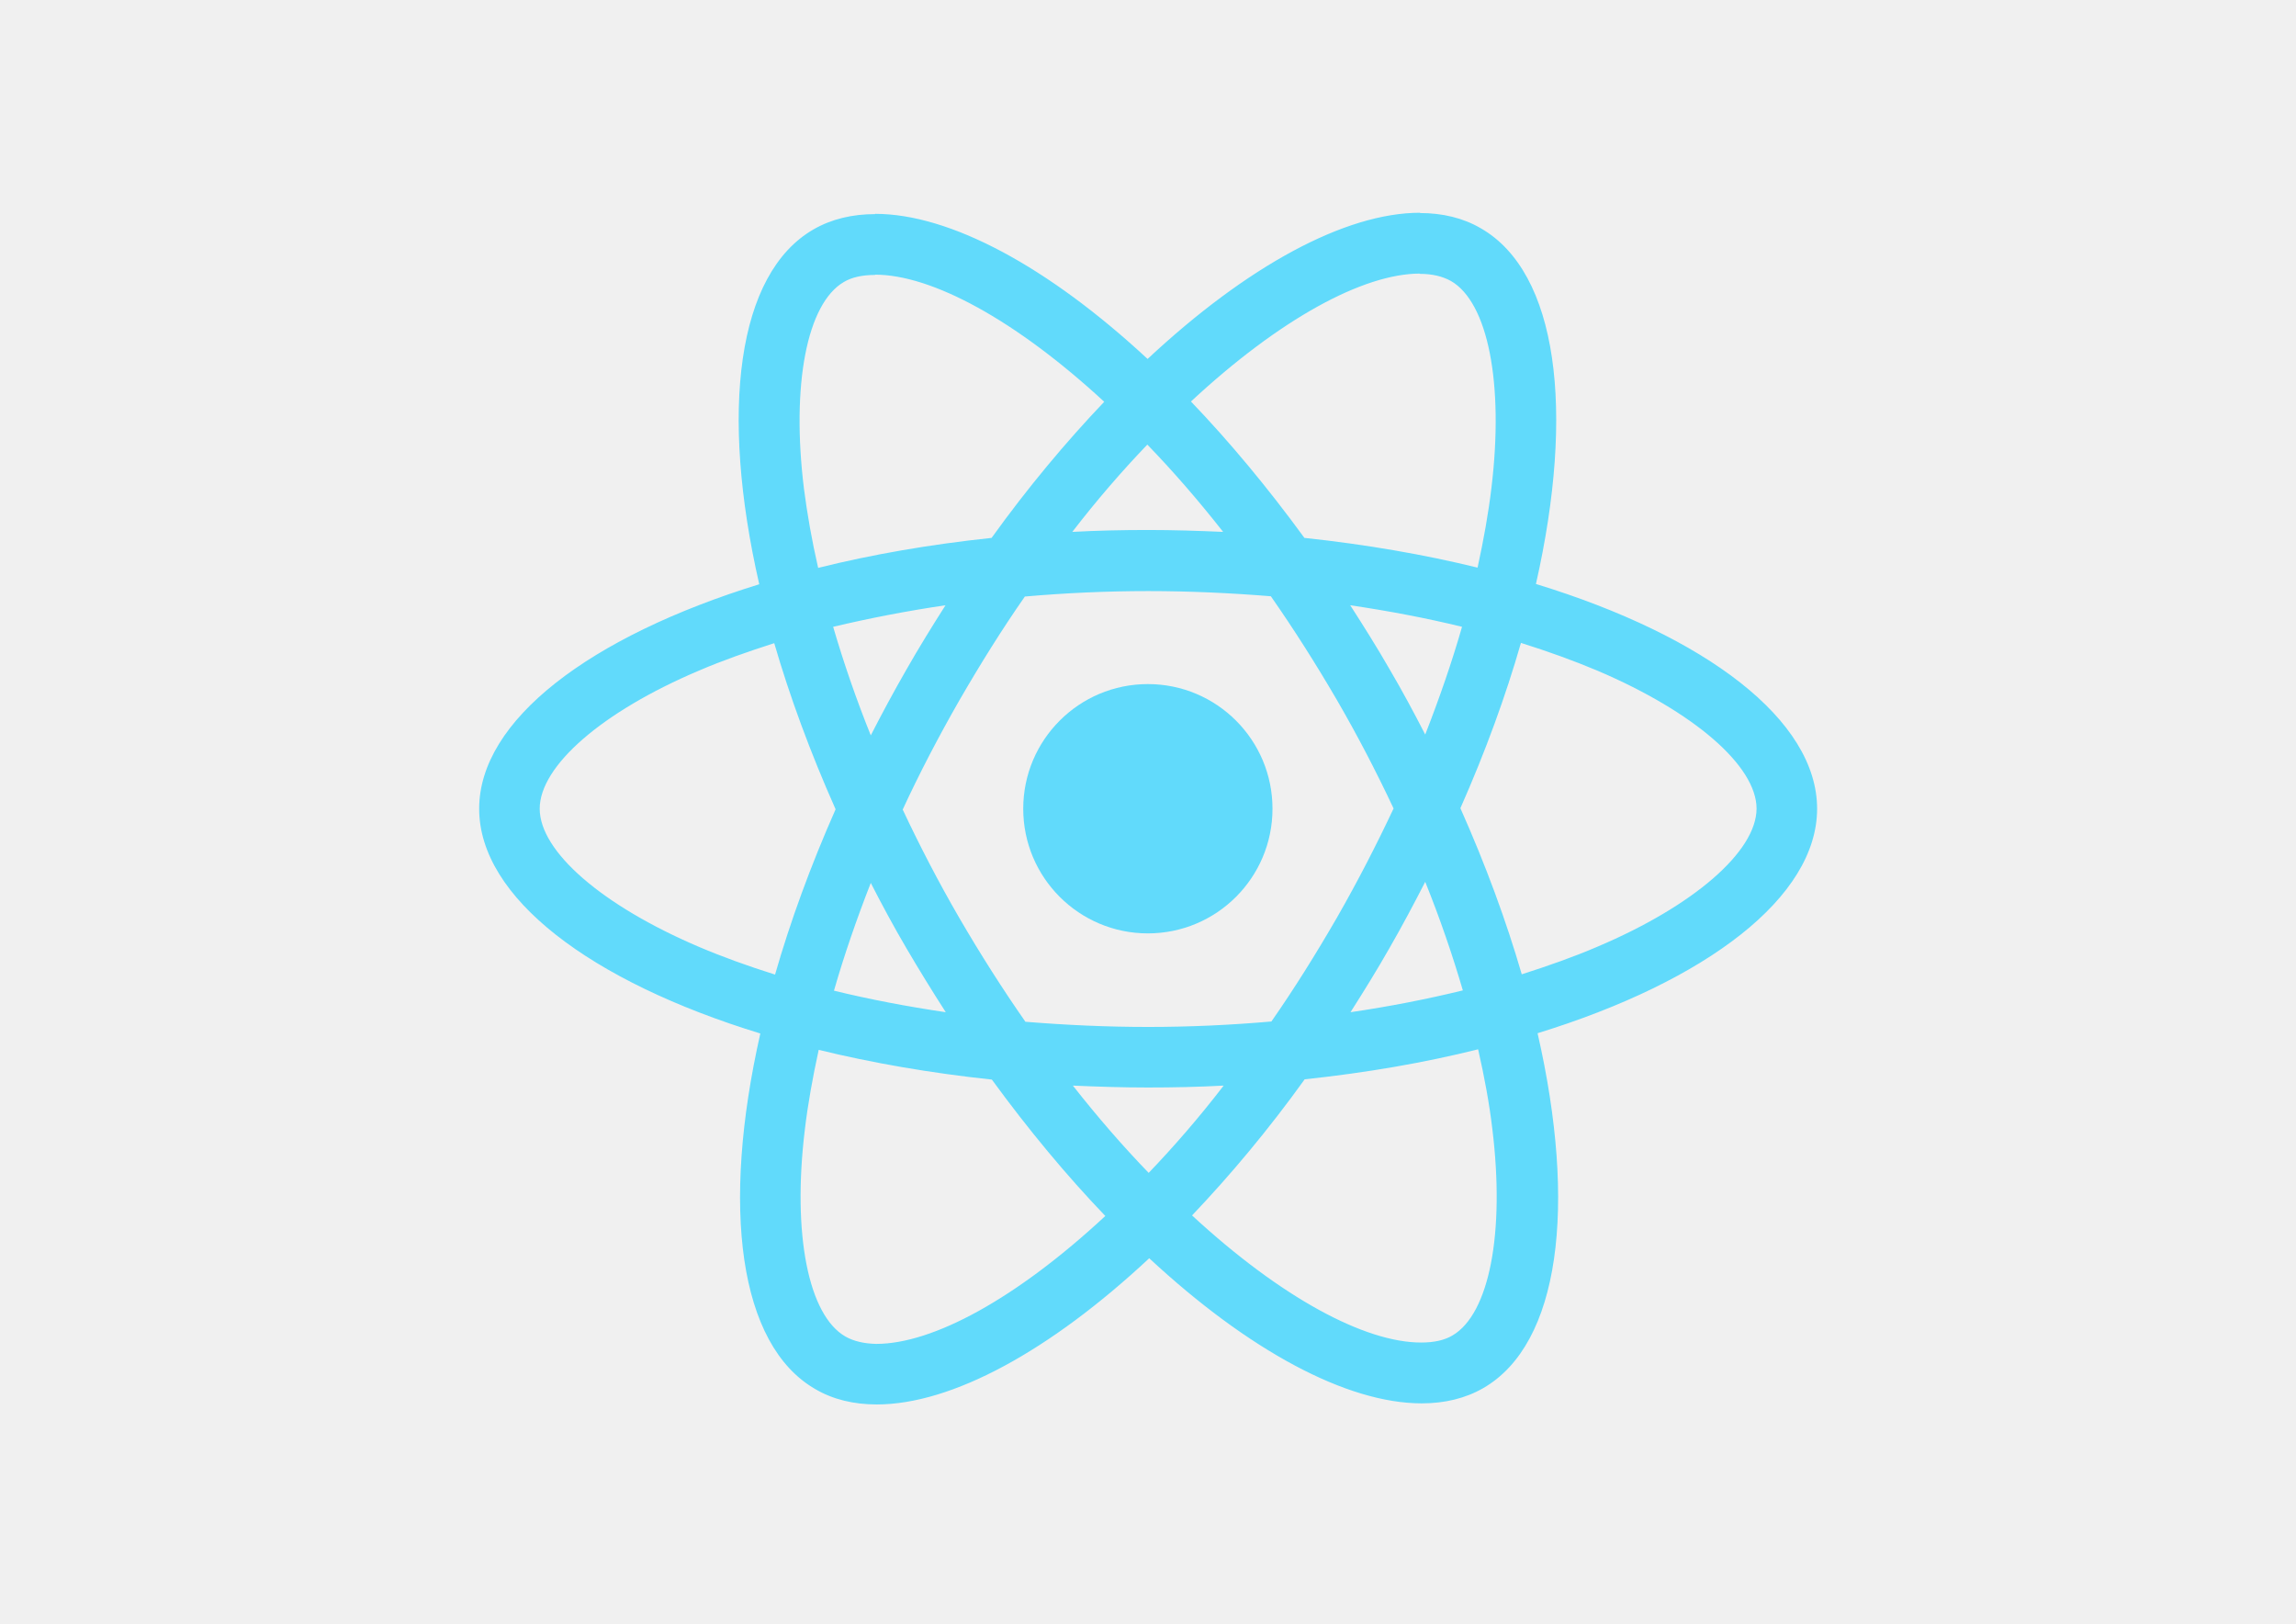
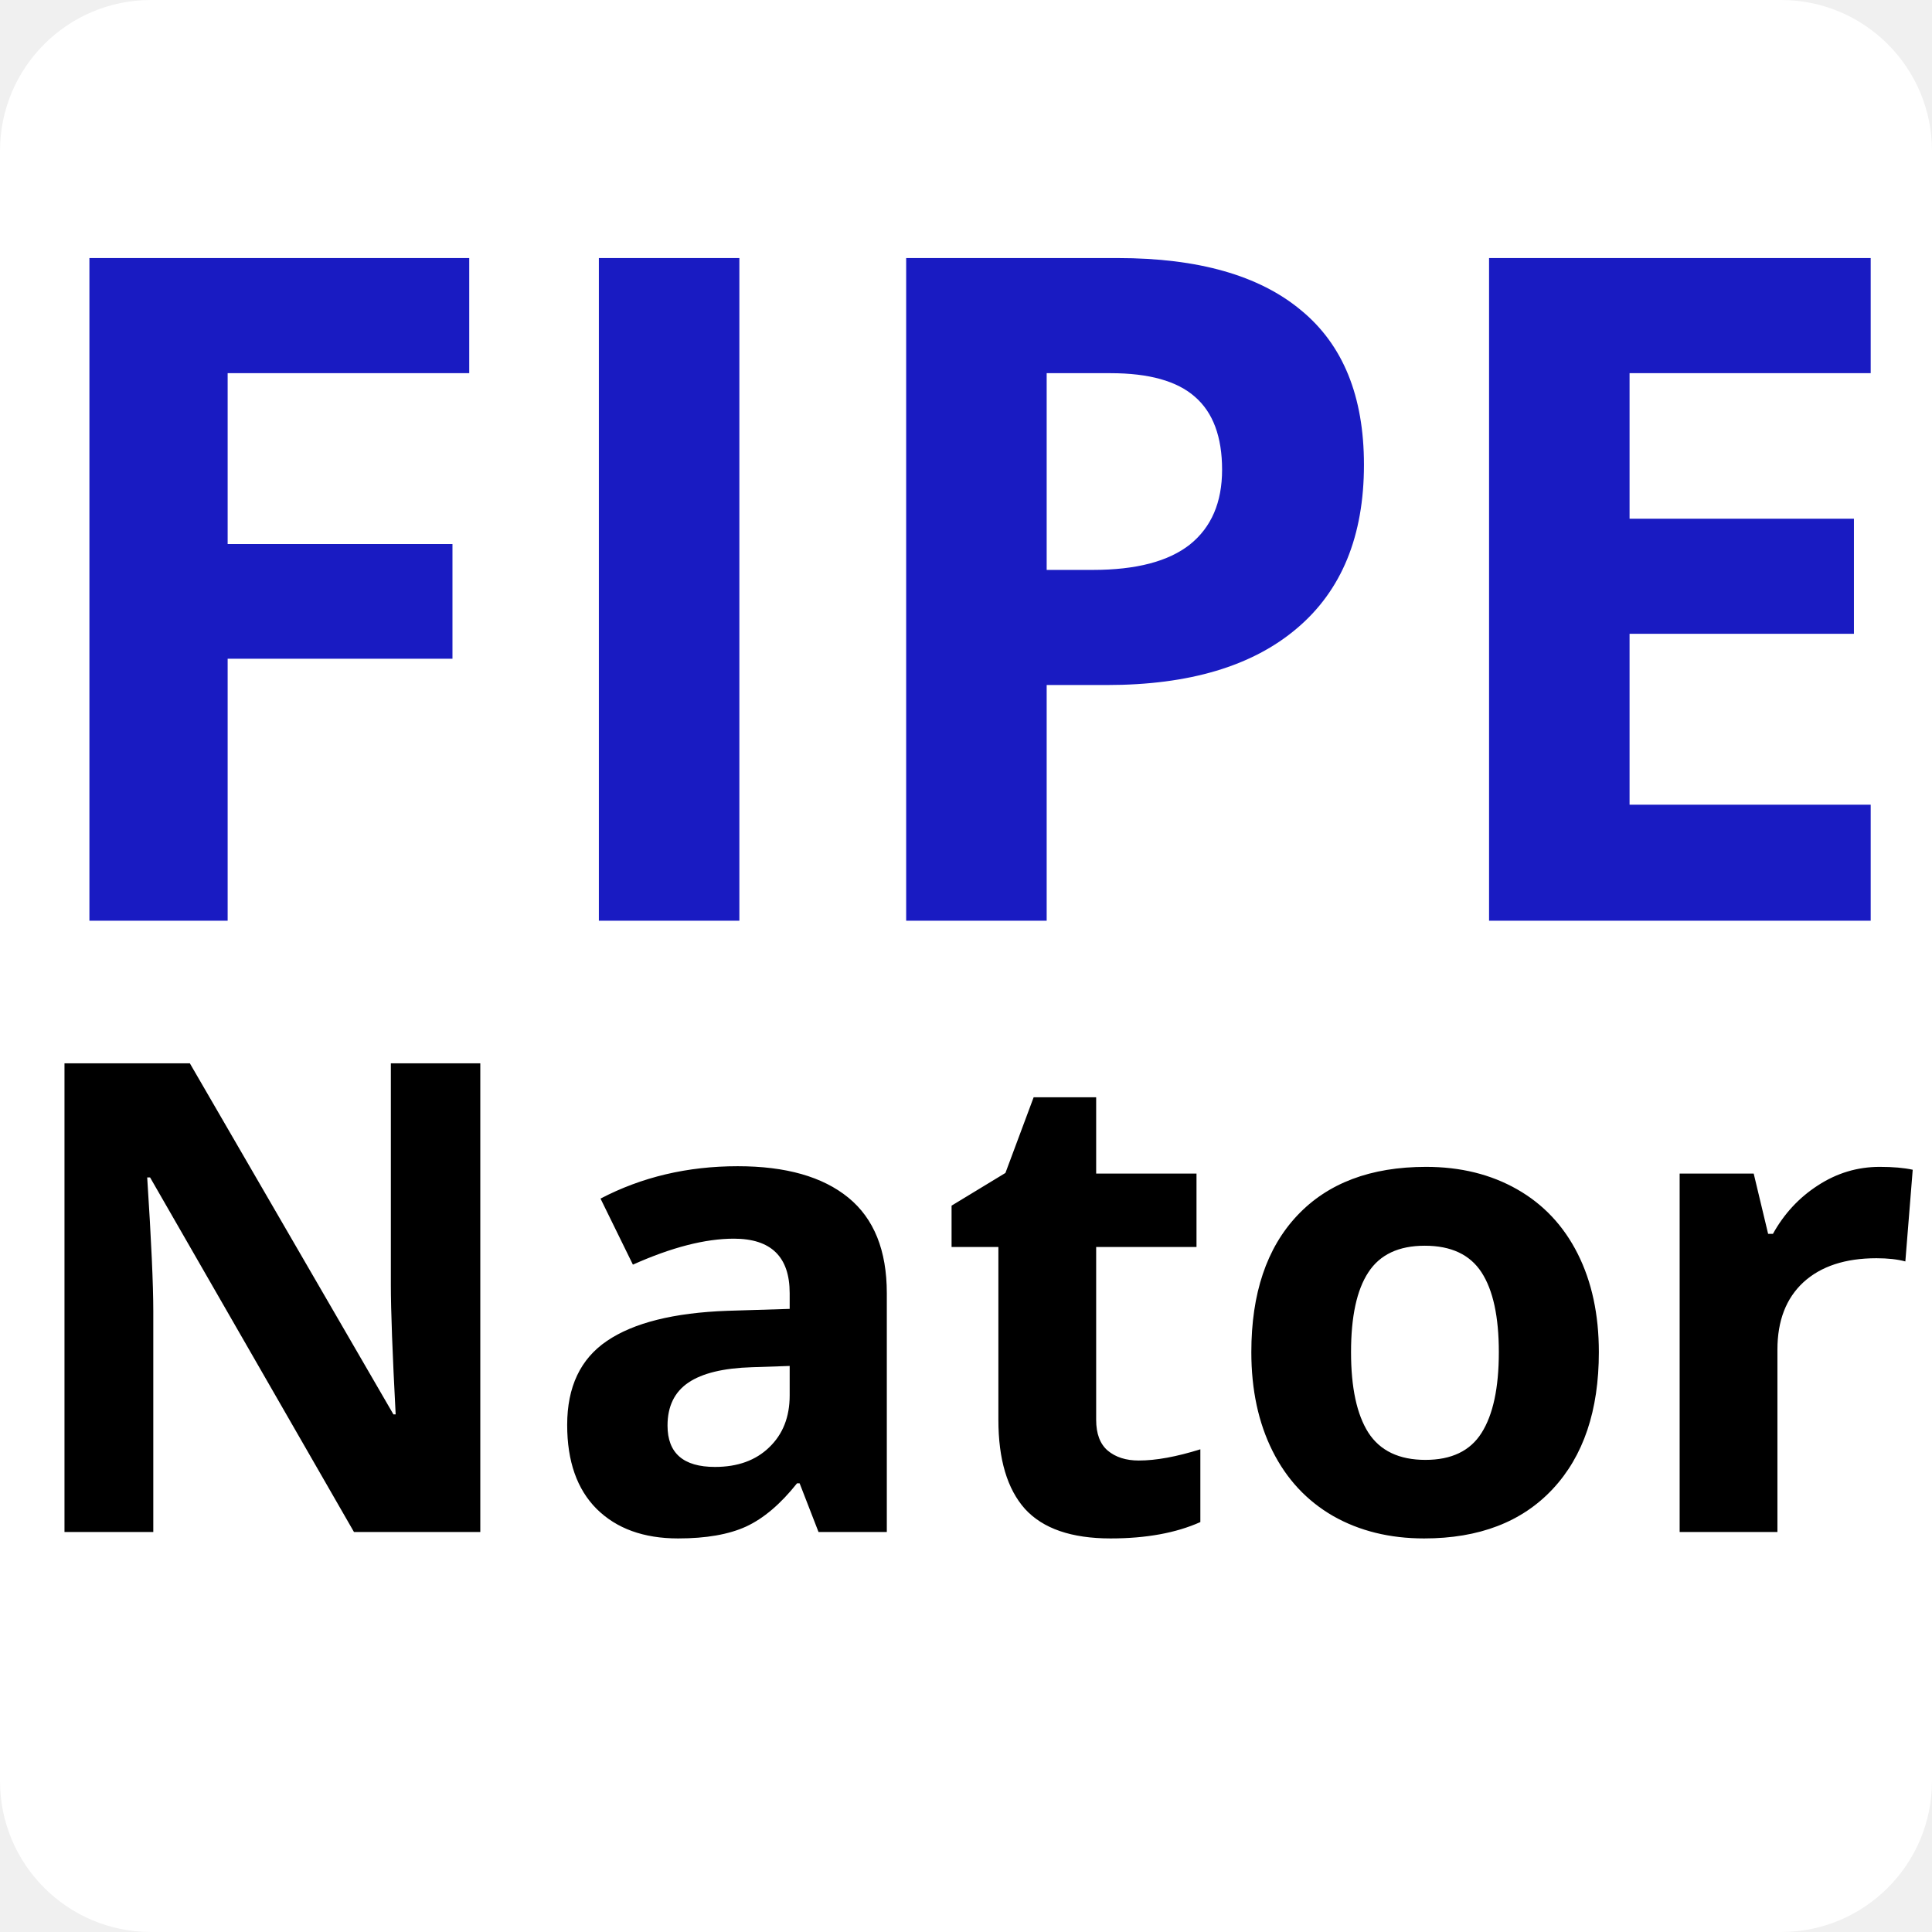
- <svg xmlns="http://www.w3.org/2000/svg" viewBox="0 0 841.9 595.3">
-   <g fill="#61DAFB">
-     <path d="M666.3 296.5c0-32.5-40.7-63.3-103.1-82.4 14.4-63.6 8-114.2-20.2-130.4-6.5-3.8-14.1-5.6-22.4-5.6v22.3c4.6 0 8.3.9 11.4 2.6 13.6 7.8 19.5 37.5 14.9 75.7-1.1 9.4-2.9 19.3-5.1 29.4-19.6-4.8-41-8.5-63.5-10.9-13.5-18.5-27.5-35.3-41.6-50 32.6-30.3 63.2-46.9 84-46.9V78c-27.5 0-63.5 19.6-99.9 53.6-36.4-33.8-72.4-53.2-99.9-53.2v22.3c20.7 0 51.4 16.5 84 46.6-14 14.7-28 31.4-41.3 49.9-22.6 2.4-44 6.1-63.6 11-2.3-10-4-19.7-5.2-29-4.7-38.2 1.1-67.9 14.6-75.8 3-1.8 6.9-2.6 11.5-2.6V78.5c-8.4 0-16 1.8-22.6 5.6-28.1 16.2-34.4 66.7-19.9 130.1-62.2 19.2-102.7 49.9-102.7 82.3 0 32.5 40.7 63.3 103.1 82.4-14.4 63.6-8 114.2 20.2 130.4 6.5 3.8 14.1 5.6 22.5 5.6 27.5 0 63.5-19.6 99.9-53.6 36.4 33.8 72.4 53.2 99.9 53.2 8.4 0 16-1.8 22.6-5.6 28.1-16.2 34.4-66.7 19.9-130.1 62-19.1 102.5-49.9 102.5-82.3zm-130.2-66.7c-3.7 12.9-8.3 26.2-13.5 39.5-4.1-8-8.4-16-13.1-24-4.6-8-9.5-15.8-14.4-23.4 14.2 2.1 27.9 4.7 41 7.9zm-45.8 106.5c-7.8 13.5-15.8 26.3-24.1 38.2-14.9 1.3-30 2-45.2 2-15.1 0-30.2-.7-45-1.9-8.3-11.9-16.4-24.6-24.2-38-7.6-13.1-14.5-26.4-20.8-39.8 6.2-13.4 13.2-26.8 20.7-39.9 7.8-13.5 15.8-26.3 24.1-38.2 14.9-1.3 30-2 45.2-2 15.1 0 30.2.7 45 1.9 8.3 11.9 16.4 24.6 24.2 38 7.6 13.1 14.5 26.4 20.8 39.8-6.3 13.4-13.2 26.8-20.7 39.9zm32.3-13c5.4 13.4 10 26.8 13.8 39.8-13.1 3.2-26.9 5.9-41.2 8 4.9-7.7 9.8-15.6 14.4-23.7 4.6-8 8.9-16.1 13-24.1zM421.2 430c-9.3-9.6-18.6-20.3-27.8-32 9 .4 18.2.7 27.5.7 9.4 0 18.7-.2 27.8-.7-9 11.7-18.3 22.4-27.5 32zm-74.4-58.9c-14.2-2.1-27.9-4.7-41-7.9 3.7-12.9 8.3-26.2 13.5-39.5 4.1 8 8.4 16 13.1 24 4.7 8 9.5 15.8 14.4 23.4zM420.7 163c9.3 9.6 18.6 20.3 27.8 32-9-.4-18.2-.7-27.5-.7-9.4 0-18.7.2-27.8.7 9-11.7 18.3-22.4 27.5-32zm-74 58.9c-4.9 7.7-9.8 15.6-14.4 23.7-4.6 8-8.9 16-13 24-5.4-13.4-10-26.8-13.8-39.8 13.1-3.1 26.9-5.8 41.2-7.9zm-90.5 125.2c-35.4-15.1-58.3-34.9-58.3-50.6 0-15.7 22.9-35.6 58.3-50.6 8.6-3.7 18-7 27.7-10.1 5.7 19.6 13.2 40 22.5 60.9-9.2 20.8-16.6 41.1-22.2 60.6-9.9-3.1-19.3-6.5-28-10.2zM310 490c-13.6-7.8-19.5-37.5-14.9-75.7 1.1-9.4 2.9-19.3 5.1-29.4 19.6 4.8 41 8.5 63.5 10.9 13.5 18.5 27.5 35.3 41.6 50-32.6 30.3-63.2 46.9-84 46.9-4.5-.1-8.3-1-11.3-2.7zm237.2-76.2c4.7 38.2-1.1 67.9-14.6 75.8-3 1.8-6.9 2.6-11.5 2.6-20.7 0-51.4-16.5-84-46.6 14-14.7 28-31.4 41.3-49.9 22.6-2.4 44-6.1 63.6-11 2.3 10.1 4.1 19.8 5.2 29.1zm38.5-66.7c-8.6 3.7-18 7-27.7 10.1-5.7-19.6-13.2-40-22.5-60.9 9.2-20.8 16.6-41.1 22.2-60.6 9.9 3.1 19.3 6.5 28.1 10.2 35.4 15.1 58.3 34.9 58.3 50.6-.1 15.7-23 35.6-58.4 50.6zM320.8 78.4z" />
-     <circle cx="420.9" cy="296.5" r="45.7" />
-     <path d="M520.5 78.1z" />
-   </g>
+ <svg xmlns="http://www.w3.org/2000/svg" width="256" height="256" viewBox="0 0 256 256" fill="none">
+   <rect width="256" height="256" rx="20" fill="white" />
+   <path d="M30.165 122H11.847V34.194H62.176V49.449H30.165V72.091H59.954V87.286H30.165V122ZM79.353 122V34.194H97.971V122H79.353ZM138.69 75.515H144.816C150.542 75.515 154.826 74.394 157.669 72.151C160.512 69.869 161.933 66.566 161.933 62.242C161.933 57.877 160.732 54.654 158.33 52.572C155.967 50.49 152.244 49.449 147.159 49.449H138.69V75.515ZM180.731 61.581C180.731 71.03 177.769 78.257 171.843 83.262C165.957 88.267 157.569 90.769 146.678 90.769H138.69V122H120.072V34.194H148.12C158.77 34.194 166.858 36.497 172.383 41.101C177.949 45.666 180.731 52.492 180.731 61.581ZM247.877 122H197.308V34.194H247.877V49.449H215.926V68.728H245.655V83.983H215.926V106.625H247.877V122Z" fill="#191BC2" />
+   <path d="M63.642 203H46.905L19.887 156.017H19.505C20.043 164.314 20.312 170.233 20.312 173.773V203H8.545V140.894H25.155L52.13 187.41H52.427C52.002 179.338 51.79 173.632 51.79 170.29V140.894H63.642V203ZM108.459 203L105.953 196.543H105.613C103.432 199.29 101.181 201.202 98.858 202.278C96.564 203.326 93.562 203.85 89.853 203.85C85.293 203.85 81.696 202.547 79.062 199.941C76.457 197.336 75.154 193.626 75.154 188.812C75.154 183.771 76.91 180.061 80.422 177.682C83.962 175.274 89.286 173.943 96.394 173.688L104.636 173.434V171.352C104.636 166.538 102.172 164.13 97.244 164.13C93.449 164.13 88.989 165.277 83.863 167.571L79.572 158.82C85.038 155.96 91.099 154.53 97.754 154.53C104.126 154.53 109.011 155.917 112.41 158.693C115.808 161.468 117.507 165.688 117.507 171.352V203H108.459ZM104.636 180.995L99.623 181.165C95.856 181.278 93.053 181.958 91.212 183.204C89.371 184.45 88.451 186.348 88.451 188.896C88.451 192.55 90.546 194.376 94.738 194.376C97.74 194.376 100.133 193.513 101.917 191.785C103.729 190.058 104.636 187.764 104.636 184.903V180.995ZM150.897 193.527C153.163 193.527 155.881 193.031 159.053 192.04V201.683C155.825 203.127 151.86 203.85 147.159 203.85C141.976 203.85 138.195 202.547 135.816 199.941C133.466 197.308 132.291 193.371 132.291 188.132V165.235H126.088V159.755L133.225 155.422L136.963 145.396H145.247V155.507H158.543V165.235H145.247V188.132C145.247 189.973 145.757 191.332 146.776 192.21C147.824 193.088 149.198 193.527 150.897 193.527ZM179.019 179.168C179.019 183.87 179.784 187.424 181.313 189.831C182.871 192.238 185.391 193.442 188.875 193.442C192.33 193.442 194.808 192.252 196.309 189.874C197.838 187.466 198.603 183.898 198.603 179.168C198.603 174.467 197.838 170.941 196.309 168.591C194.779 166.24 192.273 165.065 188.79 165.065C185.334 165.065 182.842 166.24 181.313 168.591C179.784 170.913 179.019 174.439 179.019 179.168ZM211.856 179.168C211.856 186.9 209.817 192.946 205.739 197.308C201.661 201.669 195.983 203.85 188.705 203.85C184.145 203.85 180.124 202.858 176.64 200.876C173.157 198.865 170.48 195.991 168.611 192.252C166.742 188.514 165.808 184.153 165.808 179.168C165.808 171.409 167.833 165.376 171.882 161.072C175.932 156.767 181.625 154.615 188.959 154.615C193.519 154.615 197.541 155.606 201.024 157.588C204.507 159.571 207.184 162.417 209.053 166.127C210.922 169.837 211.856 174.184 211.856 179.168ZM249.069 154.615C250.825 154.615 252.284 154.742 253.445 154.997L252.468 167.146C251.42 166.863 250.146 166.722 248.645 166.722C244.51 166.722 241.281 167.784 238.959 169.908C236.665 172.032 235.518 175.005 235.518 178.829V203H222.562V155.507H232.375L234.286 163.493H234.923C236.396 160.831 238.378 158.693 240.871 157.079C243.391 155.436 246.124 154.615 249.069 154.615Z" fill="black" />
</svg>
